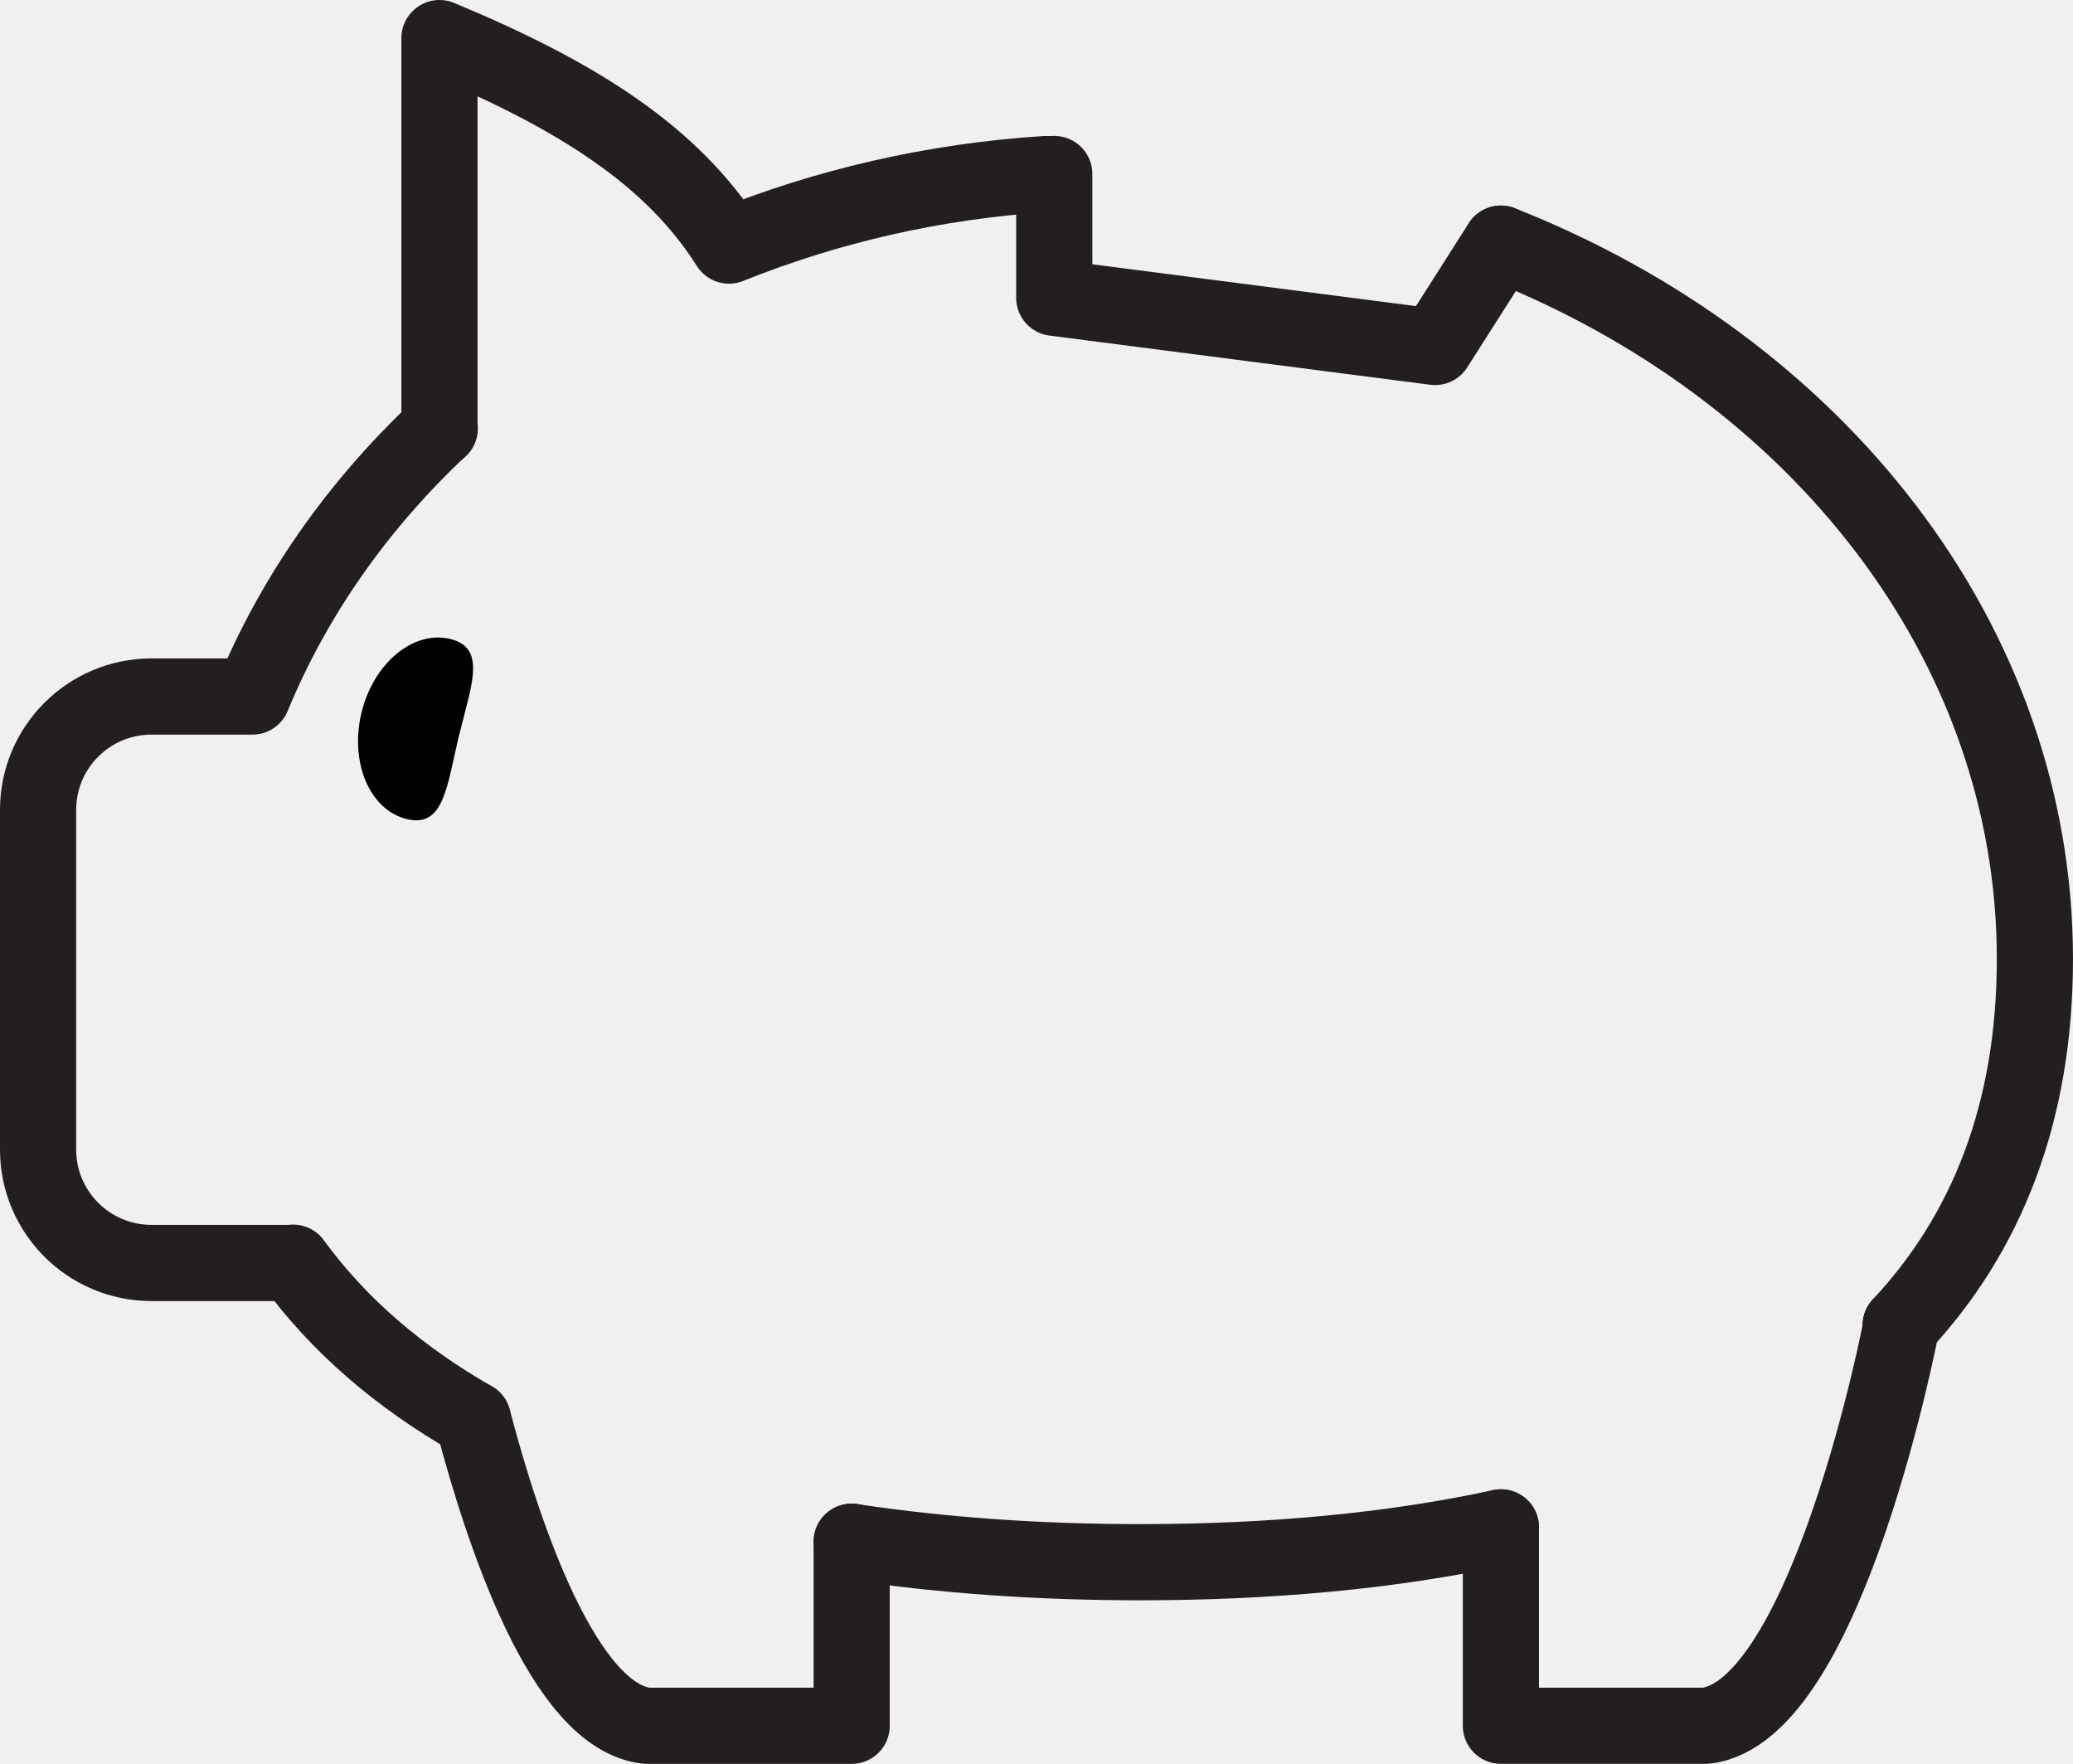
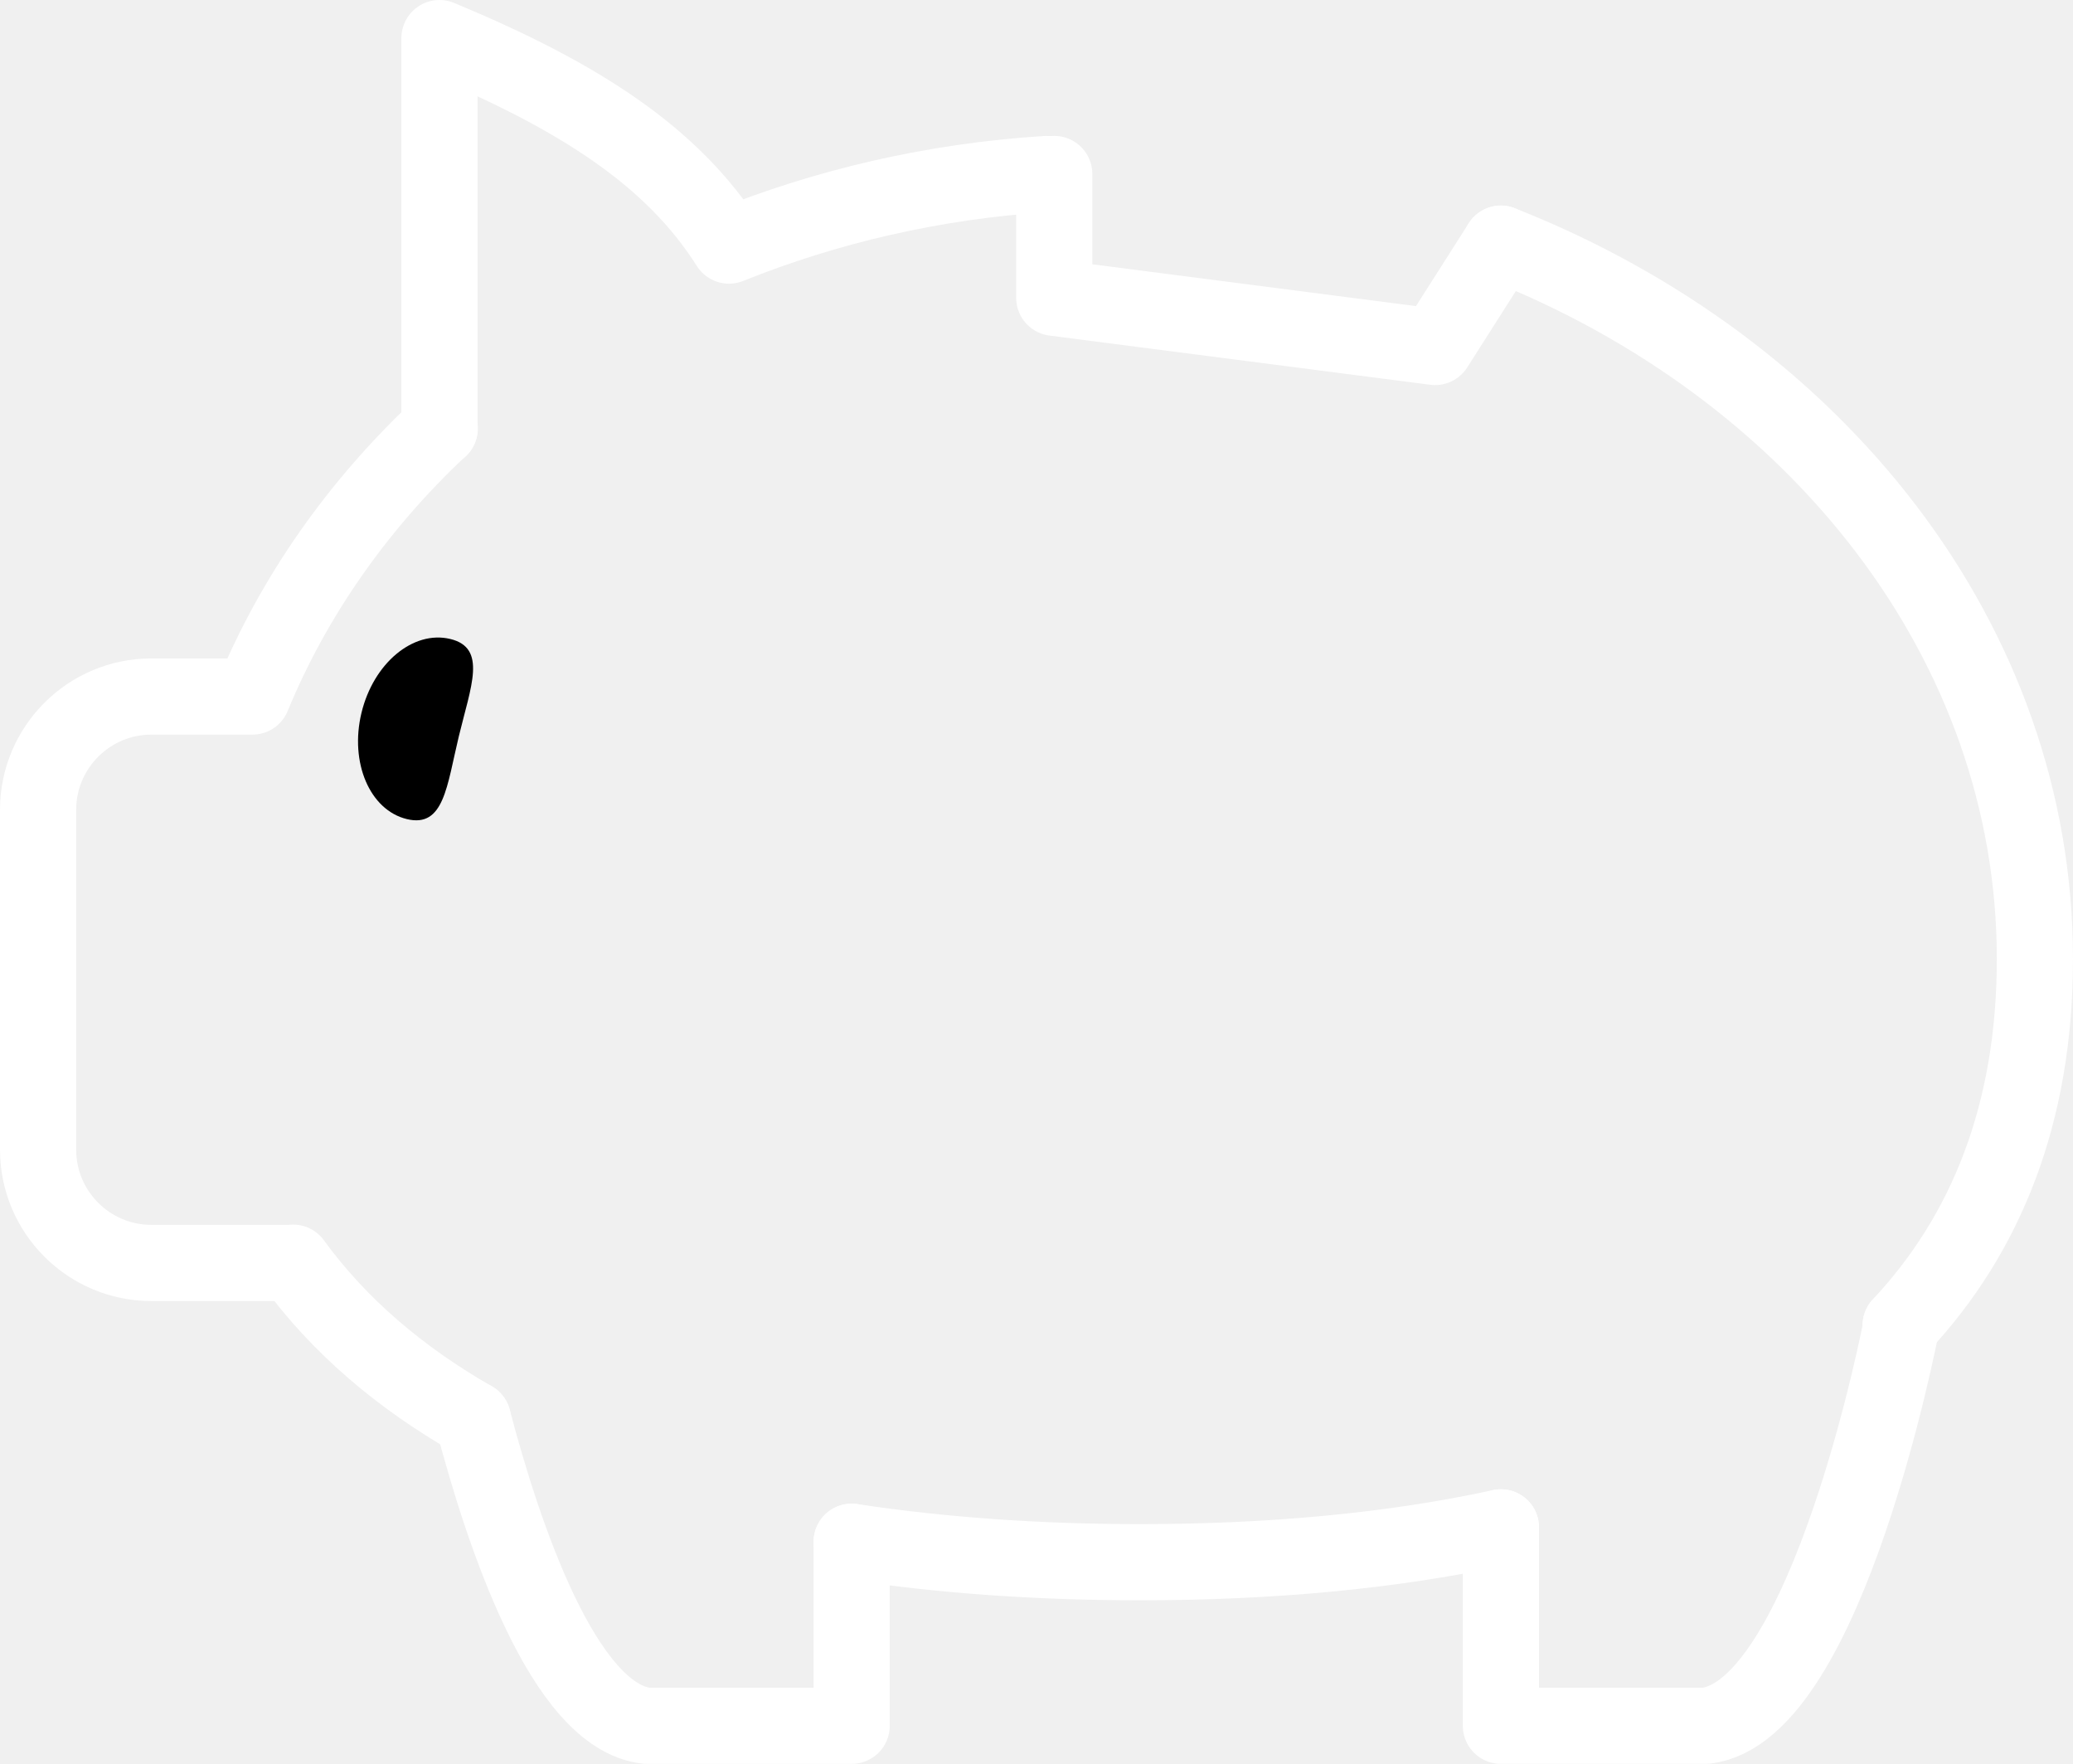
<svg xmlns="http://www.w3.org/2000/svg" id="svg2" version="1.1" xml:space="preserve" width="51.72" height="44" viewBox="0 0 51.72 44">
  <defs id="defs6">
    <clipPath clipPathUnits="userSpaceOnUse" id="clipPath16">
      <path d="m 0,92.616 108.866,0 L 108.866,0 0,0 0,92.616 Z" id="path18" />
    </clipPath>
  </defs>
  <g id="g10" transform="matrix(1.25,0,0,-1.25,-5e-4,44)">
    <g id="g12" transform="matrix(0.3800639,0,0,0.3800639,2.4797443e-4,0)">
      <g id="g14" clip-path="url(#clipPath16)">
        <g id="g20" transform="translate(78.8216,79.8223)">
-           <path d="m 0,0 c 16.554,-6.529 28.044,-20.892 28.044,-37.562 0,-8.096 -2.554,-14.436 -7.051,-19.238" style="fill:none;stroke:#231f20;stroke-width:4;stroke-linecap:round;stroke-linejoin:round;stroke-miterlimit:10;stroke-dasharray:none;stroke-opacity:1" id="path22" />
+           <path d="m 0,0 c 16.554,-6.529 28.044,-20.892 28.044,-37.562 0,-8.096 -2.554,-14.436 -7.051,-19.238" style="fill:none;stroke:#ffffff;stroke-width:4;stroke-linecap:round;stroke-linejoin:round;stroke-miterlimit:10;stroke-dasharray:none;stroke-opacity:1" id="path22" />
        </g>
        <g id="g24" transform="translate(23.095,70.1163)">
-           <path d="m 0,0 -0.015,0 0,20.5 C 7.211,17.497 12.201,14.334 15.19,9.604 c 5.122,2.061 10.736,3.381 16.656,3.758" style="fill:none;stroke:#231f20;stroke-width:4;stroke-linecap:round;stroke-linejoin:round;stroke-miterlimit:10;stroke-dasharray:none;stroke-opacity:1" id="path26" />
+           <path d="m 0,0 -0.015,0 0,20.5 C 7.211,17.497 12.201,14.334 15.19,9.604 c 5.122,2.061 10.736,3.381 16.656,3.758" style="fill:none;stroke:#ffffff;stroke-width:4;stroke-linecap:round;stroke-linejoin:round;stroke-miterlimit:10;stroke-dasharray:none;stroke-opacity:1" id="path26" />
        </g>
        <g id="g28" transform="translate(44.7269,11.6626)">
-           <path d="m 0,0 c 4.802,-0.726 9.895,-1.074 15.146,-1.074 6.805,0 13.203,0.58 18.949,1.828" style="fill:none;stroke:#231f20;stroke-width:4;stroke-linecap:round;stroke-linejoin:round;stroke-miterlimit:10;stroke-dasharray:none;stroke-opacity:1" id="path30" />
+           <path d="m 0,0 c 4.802,-0.726 9.895,-1.074 15.146,-1.074 6.805,0 13.203,0.58 18.949,1.828" style="fill:none;stroke:#ffffff;stroke-width:4;stroke-linecap:round;stroke-linejoin:round;stroke-miterlimit:10;stroke-dasharray:none;stroke-opacity:1" id="path30" />
        </g>
        <g id="g32" transform="translate(23.0804,70.1163)">
-           <path d="m 0,0 c -4.294,-4.033 -7.66,-8.821 -9.822,-14.073 l -5.31,0 c -3.279,0 -5.948,-2.67 -5.948,-5.948 l 0,-17.846 c 0,-3.279 2.669,-5.948 5.948,-5.948 l 7.066,0 c 0.13,0 0.246,0 0.377,0.015 2.408,-3.308 5.615,-6.036 9.445,-8.227" style="fill:none;stroke:#231f20;stroke-width:4;stroke-linecap:round;stroke-linejoin:round;stroke-miterlimit:10;stroke-dasharray:none;stroke-opacity:1" id="path34" />
+           <path d="m 0,0 c -4.294,-4.033 -7.66,-8.821 -9.822,-14.073 l -5.31,0 c -3.279,0 -5.948,-2.67 -5.948,-5.948 l 0,-17.846 c 0,-3.279 2.669,-5.948 5.948,-5.948 l 7.066,0 c 0.13,0 0.246,0 0.377,0.015 2.408,-3.308 5.615,-6.036 9.445,-8.227" style="fill:none;stroke:#ffffff;stroke-width:4;stroke-linecap:round;stroke-linejoin:round;stroke-miterlimit:10;stroke-dasharray:none;stroke-opacity:1" id="path34" />
        </g>
        <g id="g36" transform="translate(44.7269,11.6626)">
-           <path d="m 0,0 0,-9.663 -10.766,0 c -4.352,0.494 -7.529,10.025 -9.125,16.09" style="fill:none;stroke:#231f20;stroke-width:4;stroke-linecap:round;stroke-linejoin:round;stroke-miterlimit:10;stroke-dasharray:none;stroke-opacity:1" id="path38" />
+           <path d="m 0,0 0,-9.663 -10.766,0 c -4.352,0.494 -7.529,10.025 -9.125,16.09" style="fill:none;stroke:#ffffff;stroke-width:4;stroke-linecap:round;stroke-linejoin:round;stroke-miterlimit:10;stroke-dasharray:none;stroke-opacity:1" id="path38" />
        </g>
        <g id="g40" transform="translate(99.8148,23.0225)">
-           <path d="m 0,0 0.043,0.015 c 0,0 -3.873,-20.312 -10.286,-21.037 l -10.75,0 0,10.417" style="fill:none;stroke:#231f20;stroke-width:4;stroke-linecap:round;stroke-linejoin:round;stroke-miterlimit:10;stroke-dasharray:none;stroke-opacity:1" id="path42" />
+           <path d="m 0,0 0.043,0.015 c 0,0 -3.873,-20.312 -10.286,-21.037 l -10.75,0 0,10.417" style="fill:none;stroke:#ffffff;stroke-width:4;stroke-linecap:round;stroke-linejoin:round;stroke-miterlimit:10;stroke-dasharray:none;stroke-opacity:1" id="path42" />
        </g>
        <g id="g44" transform="translate(24.096,53.9537)">
          <path d="m 0,0 c -0.629,-2.612 -0.777,-4.816 -2.726,-4.347 -1.947,0.469 -3.016,2.966 -2.387,5.577 0.629,2.612 2.717,4.35 4.665,3.881 C 1.499,4.642 0.629,2.612 0,0" style="fill:#000000;fill-opacity:1;fill-rule:nonzero;stroke:none" id="path46" />
        </g>
        <g id="g48" transform="translate(55.3655,83.48)">
-           <path d="m 0,0 0,-6.5 20,-2.583 3.456,5.425" style="fill:none;stroke:#231f20;stroke-width:4;stroke-linecap:round;stroke-linejoin:round;stroke-miterlimit:10;stroke-dasharray:none;stroke-opacity:1" id="path50" />
+           <path d="m 0,0 0,-6.5 20,-2.583 3.456,5.425" style="fill:none;stroke:#ffffff;stroke-width:4;stroke-linecap:round;stroke-linejoin:round;stroke-miterlimit:10;stroke-dasharray:none;stroke-opacity:1" id="path50" />
        </g>
      </g>
    </g>
  </g>
</svg>
